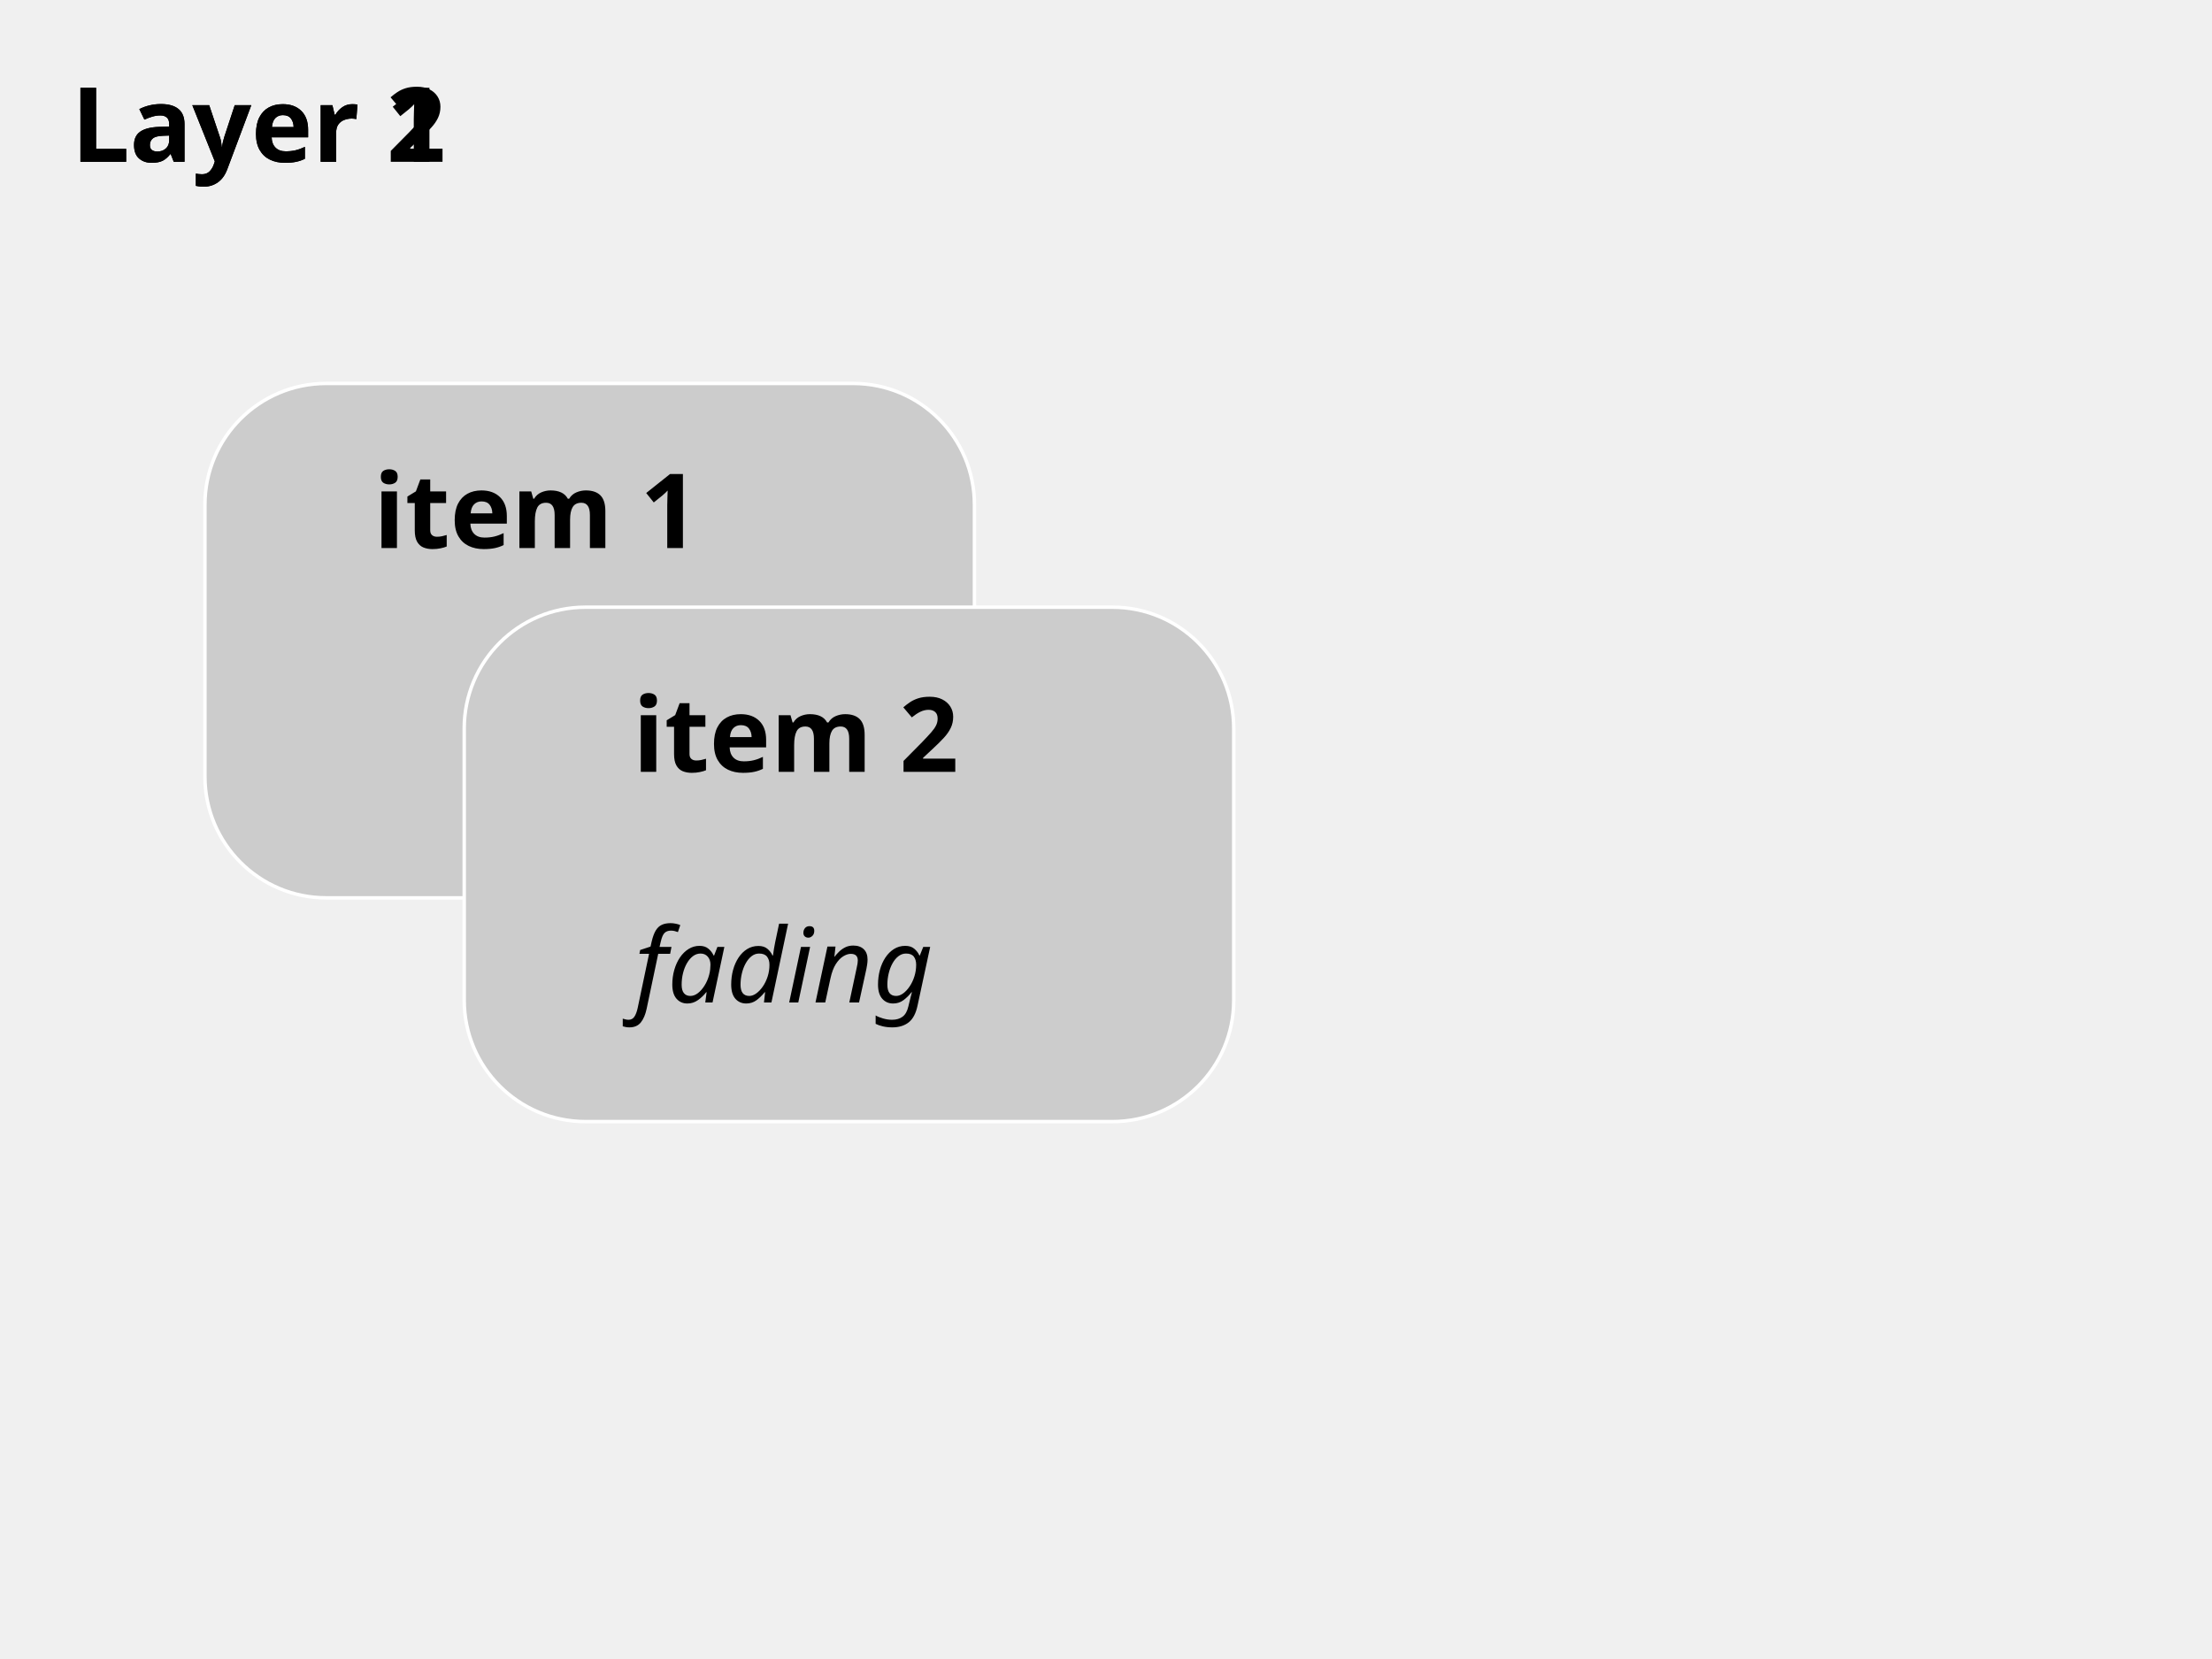
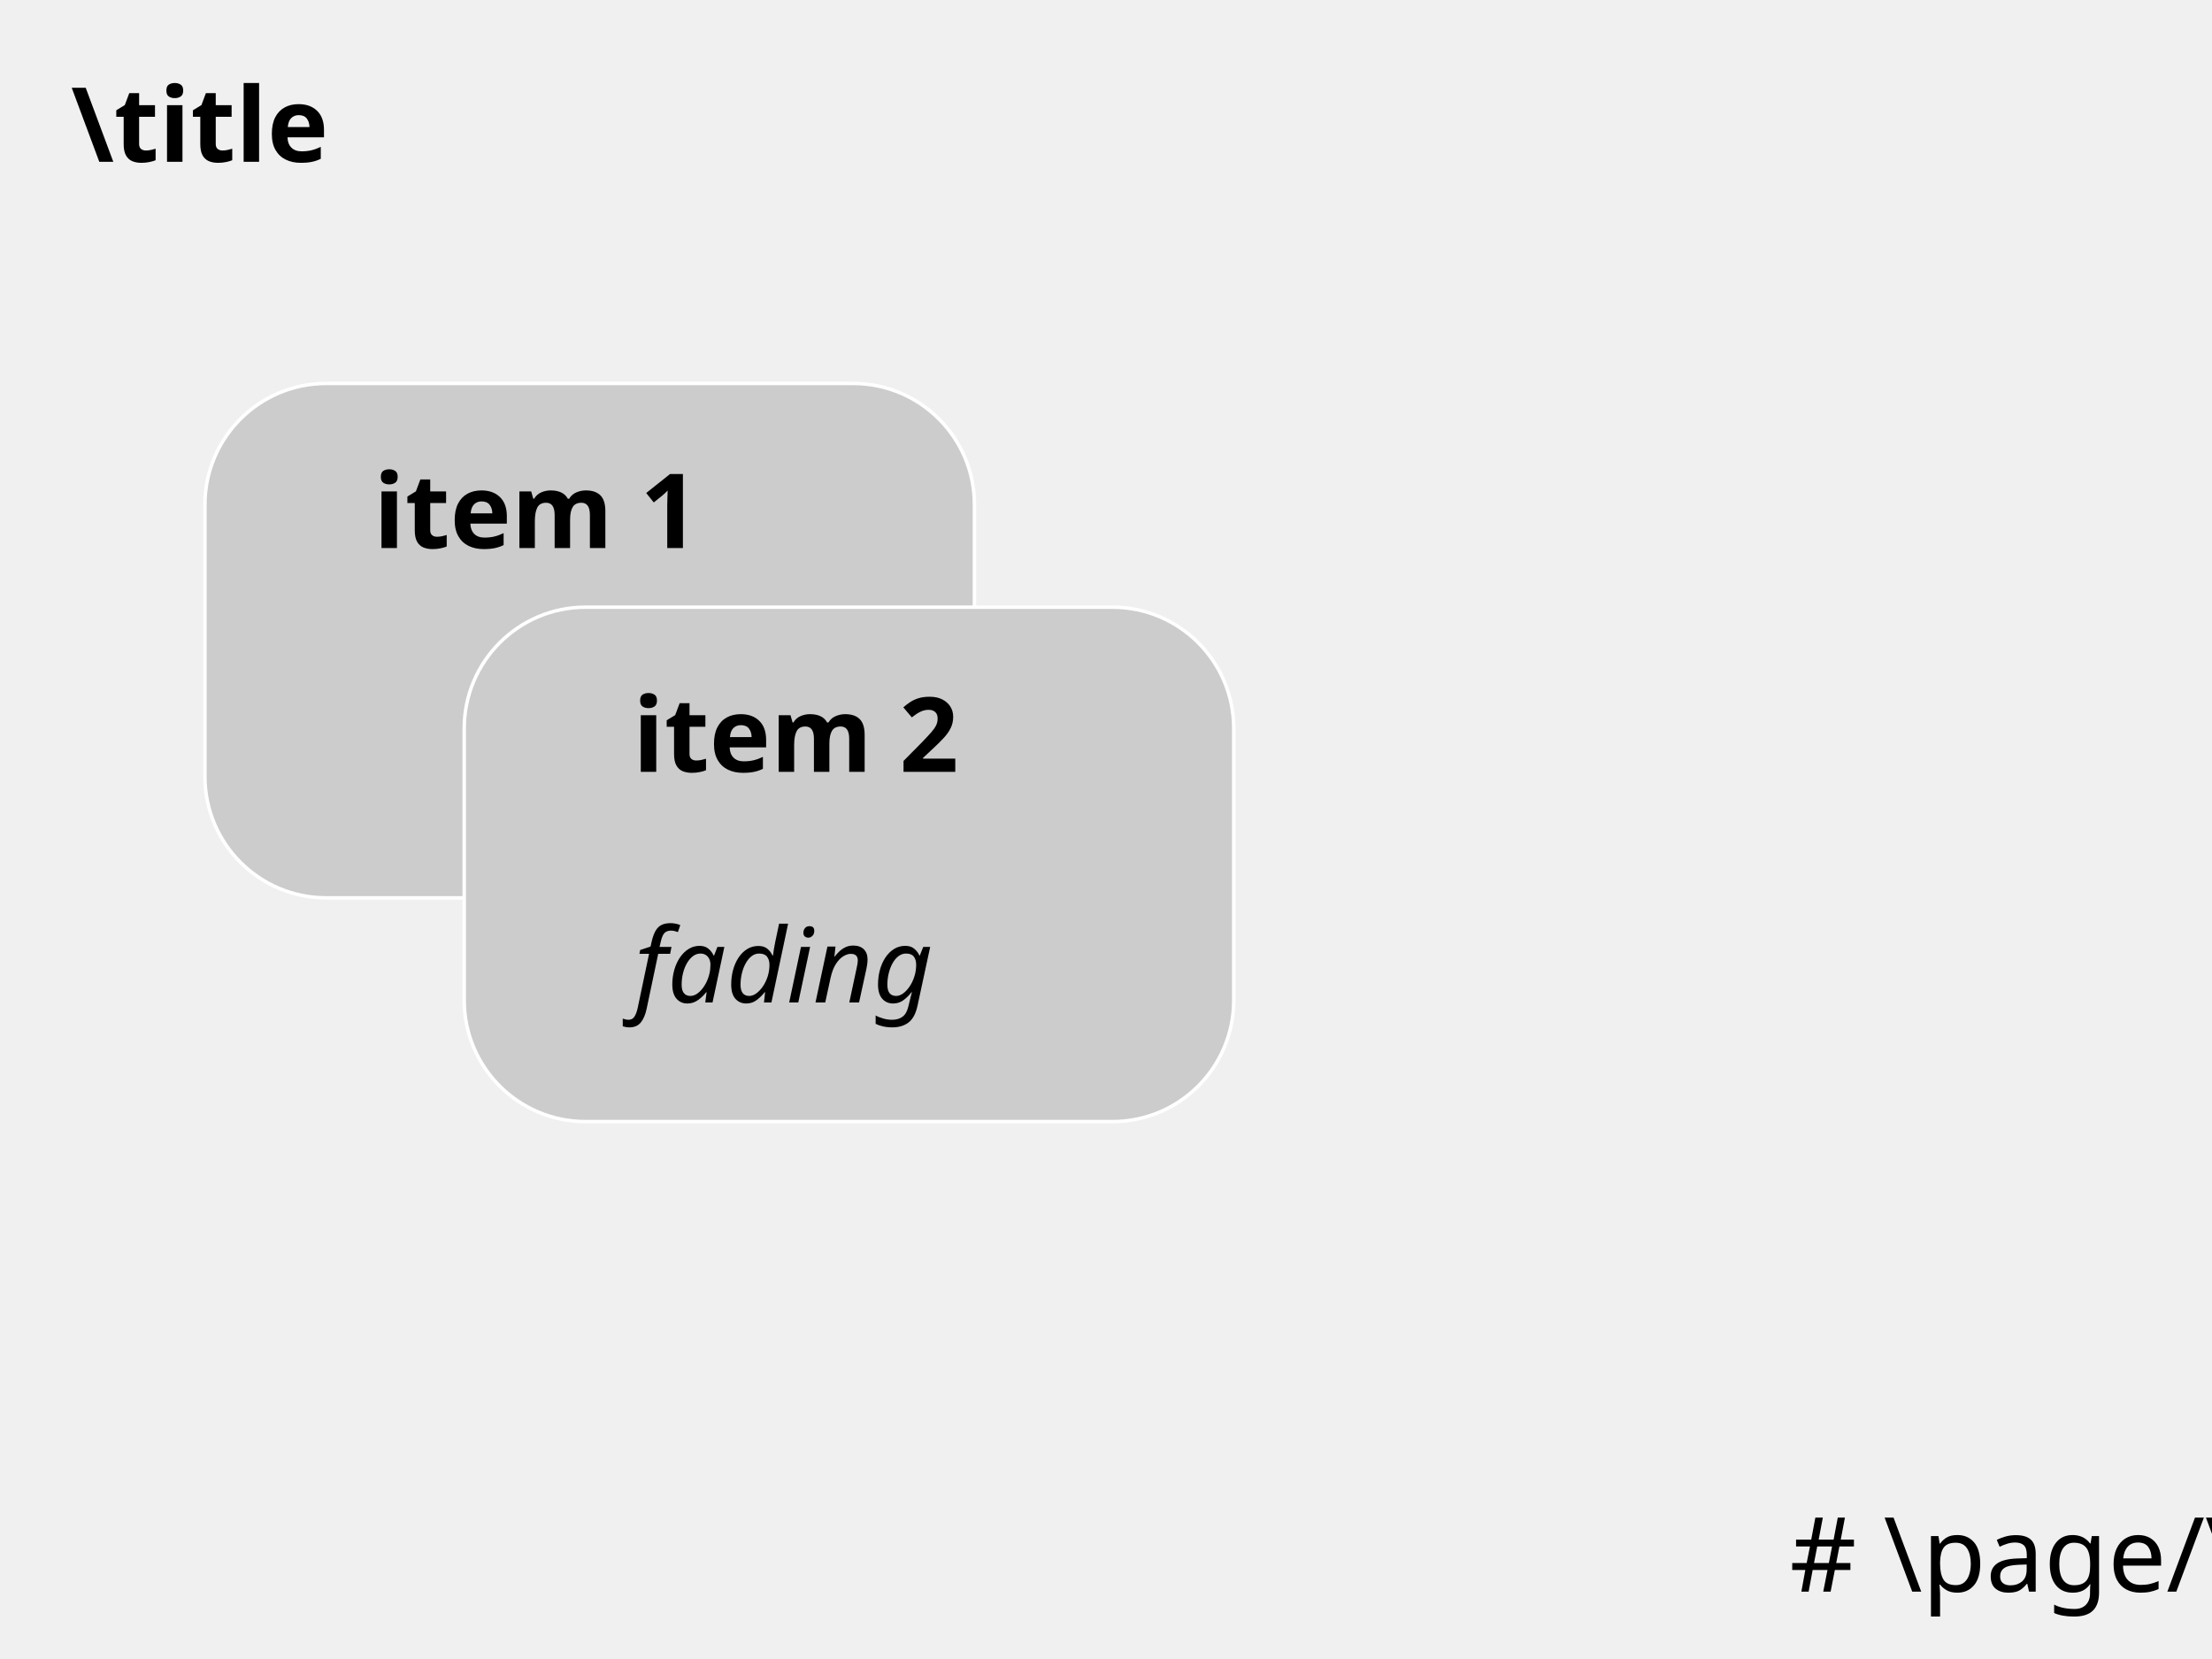
<svg xmlns="http://www.w3.org/2000/svg" width="1280" height="960" id="svg3100" version="1.1">
  <defs id="defs3102" />
+   <g id="layer5">
+     <text xml:space="preserve" style="font-size:10px;font-style:normal;font-variant:normal;font-weight:normal;font-stretch:normal;line-height:125%;letter-spacing:0px;word-spacing:0px;fill:#000000;fill-opacity:1;stroke:none;display:inline;font-family:Sans;-inkscape-font-specification:Sans" x="1035.6" y="921.032" id="text2992-4-0">
+       <tspan id="tspan2994-9-03" x="1035.6" y="921.032" style="font-size:60px;font-weight:normal;-inkscape-font-specification:Sans"># \page/\total</tspan>
+     </text>
+     <text xml:space="preserve" style="font-size:10px;font-style:normal;font-variant:normal;font-weight:normal;font-stretch:normal;line-height:125%;letter-spacing:0px;word-spacing:0px;fill:#000000;fill-opacity:1;stroke:none;display:inline;font-family:Sans;-inkscape-font-specification:Helvetica" x="41.141" y="93.624" id="text2992">
+       <tspan id="tspan2994" x="41.141" y="93.624" style="font-size:60px;font-weight:bold;-inkscape-font-specification:Sans Bold">\title</tspan>
+     </text>
+   </g>
  <g id="layer2" style="display:inline">
-     <text xml:space="preserve" style="font-size:10px;font-style:normal;font-variant:normal;font-weight:normal;font-stretch:normal;line-height:125%;letter-spacing:0px;word-spacing:0px;fill:#000000;fill-opacity:1;stroke:none;font-family:Sans;-inkscape-font-specification:Helvetica" x="41.141" y="93.624" id="text2992">
-       <tspan id="tspan2994" x="41.141" y="93.624" style="font-size:60px;font-weight:bold;-inkscape-font-specification:Sans Bold">Layer 1</tspan>
-     </text>
    <g id="jessyink" transform="translate(-20.818,-262.0704)">
      <rect ry="17.112" y="280.597" x="1326.203" height="87.273" width="347.38" id="rect3112" style="color:#000000;fill:#ffff00;fill-opacity:1;fill-rule:nonzero;stroke:#000000;stroke-width:2;stroke-linecap:butt;stroke-linejoin:miter;stroke-miterlimit:4;stroke-opacity:1;stroke-dasharray:none;stroke-dashoffset:0;marker:none;visibility:visible;display:inline;overflow:visible;enable-background:accumulate" rx="17.112" />
      <text id="text3108" y="316.533" x="1336.471" style="font-size:40px;font-style:normal;font-variant:normal;font-weight:normal;font-stretch:normal;line-height:125%;letter-spacing:0px;word-spacing:0px;fill:#000000;fill-opacity:1;stroke:none;font-family:sans;-inkscape-font-specification:sans" xml:space="preserve">
        <tspan style="font-weight:bold;font-family:Helvetica;-inkscape-font-specification:Helvetica Bold" y="316.533" x="1336.471" id="tspan3110">jessy ink 1.5.5</tspan>
      </text>
      <text id="text3114" y="355.892" x="1343.316" style="font-size:30px;font-style:normal;font-variant:normal;font-weight:normal;font-stretch:normal;line-height:125%;letter-spacing:0px;word-spacing:0px;fill:#000000;fill-opacity:1;stroke:none;font-family:Courier New;-inkscape-font-specification:Courier New" xml:space="preserve">
        <tspan style="font-weight:normal;-inkscape-font-specification:Courier New" y="355.892" x="1343.316" id="tspan3116">&lt;script&gt;&lt;/script&gt;</tspan>
      </text>
      <path id="path3118" d="m 1326.203,330.512 346.524,0" style="fill:none;stroke:#000000;stroke-width:6;stroke-linecap:butt;stroke-linejoin:miter;stroke-opacity:1" />
    </g>
    <g id="g3174">
      <g id="g3100">
        <rect style="color:#000000;fill:#cccccc;fill-opacity:1;fill-rule:nonzero;stroke:#ffffff;stroke-width:2;stroke-linecap:butt;stroke-linejoin:miter;stroke-miterlimit:4;stroke-opacity:1;stroke-dasharray:none;stroke-dashoffset:0;marker:none;visibility:visible;display:inline;overflow:visible;enable-background:accumulate" id="rect3077" width="445.288" height="297.666" x="118.582" y="221.886" ry="70.181" rx="70.181" />
        <text xml:space="preserve" style="font-size:10px;font-style:normal;font-variant:normal;font-weight:normal;font-stretch:normal;line-height:125%;letter-spacing:0px;word-spacing:0px;fill:#000000;fill-opacity:1;stroke:none;display:inline;font-family:Sans;-inkscape-font-specification:Helvetica" x="252.371" y="302.623" id="text2992-8" transform="translate(-36.30067,14.52027)">
          <tspan id="tspan2994-5" x="252.371" y="302.623" style="font-size:60px;font-weight:bold;-inkscape-font-specification:Sans Bold">item 1</tspan>
        </text>
      </g>
      <text id="text2992-6" y="367.964" x="1309.056" style="font-size:10px;font-style:normal;font-variant:normal;font-weight:normal;font-stretch:normal;line-height:125%;letter-spacing:0px;word-spacing:0px;fill:#000000;fill-opacity:1;stroke:none;display:inline;font-family:Sans;-inkscape-font-specification:Helvetica" xml:space="preserve">
        <tspan style="font-size:60px;font-weight:normal;fill:#ff0000;-inkscape-font-specification:Sans" y="367.964" x="1309.056" id="tspan2994-2">{{1}}</tspan>
      </text>
    </g>
    <g id="g3182">
      <g id="g3100-2" style="display:inline" transform="translate(150.0428,129.4724)">
        <rect style="color:#000000;fill:#cccccc;fill-opacity:1;fill-rule:nonzero;stroke:#ffffff;stroke-width:2;stroke-linecap:butt;stroke-linejoin:miter;stroke-miterlimit:4;stroke-opacity:1;stroke-dasharray:none;stroke-dashoffset:0;marker:none;visibility:visible;display:inline;overflow:visible;enable-background:accumulate" id="rect3077-4" width="445.288" height="297.666" x="118.582" y="221.886" ry="70.181" rx="70.181" />
        <text xml:space="preserve" style="font-size:10px;font-style:normal;font-variant:normal;font-weight:normal;font-stretch:normal;line-height:125%;letter-spacing:0px;word-spacing:0px;fill:#000000;fill-opacity:1;stroke:none;display:inline;font-family:Sans;-inkscape-font-specification:Helvetica" x="252.371" y="302.623" id="text2992-8-5" transform="translate(-36.30067,14.52027)">
          <tspan id="tspan2994-5-8" x="252.371" y="302.623" style="font-size:60px;font-weight:bold;-inkscape-font-specification:Sans Bold">item 2</tspan>
        </text>
        <text id="text3251" y="450.619" x="217.037" style="font-size:10px;font-style:italic;font-variant:normal;font-weight:normal;font-stretch:normal;line-height:125%;letter-spacing:0px;word-spacing:0px;fill:#000000;fill-opacity:1;stroke:none;display:inline;font-family:Sans;-inkscape-font-specification:Sans Italic" xml:space="preserve">
          <tspan style="font-size:60px;font-style:italic;font-weight:normal;-inkscape-font-specification:Sans Italic" y="450.619" x="217.037" id="tspan3253">fading</tspan>
        </text>
      </g>
      <text id="text2992-6-7" y="534.947" x="1309.056" style="font-size:10px;font-style:normal;font-variant:normal;font-weight:normal;font-stretch:normal;line-height:125%;letter-spacing:0px;word-spacing:0px;fill:#000000;fill-opacity:1;stroke:none;display:inline;font-family:Sans;-inkscape-font-specification:Helvetica" xml:space="preserve">
        <tspan style="font-size:60px;font-weight:normal;fill:#ff0000;-inkscape-font-specification:Sans" y="534.947" x="1309.056" id="tspan2994-2-5">{{2;name:fade;length:500}}</tspan>
      </text>
    </g>
  </g>
-   <g id="layer3" style="display:inline">
-     <text xml:space="preserve" style="font-size:10px;font-style:normal;font-variant:normal;font-weight:normal;font-stretch:normal;line-height:125%;letter-spacing:0px;word-spacing:0px;fill:#000000;fill-opacity:1;stroke:none;font-family:Sans;-inkscape-font-specification:Helvetica" x="41.141" y="93.624" id="text2992-4">
-       <tspan id="tspan2994-9" x="41.141" y="93.624" style="font-size:60px;font-weight:bold;-inkscape-font-specification:Sans Bold">Layer 2</tspan>
-     </text>
-   </g>
+   <g id="layer3" style="display:inline" />
  <g id="layer4" style="display:none">
    <text xml:space="preserve" style="font-size:10px;font-style:normal;font-variant:normal;font-weight:normal;font-stretch:normal;line-height:125%;letter-spacing:0px;word-spacing:0px;fill:#000000;fill-opacity:1;stroke:none;display:inline;font-family:Sans;-inkscape-font-specification:Helvetica" x="41.141" y="93.624" id="text2992-4-5">
      <tspan id="tspan2994-9-0" x="41.141" y="93.624" style="font-size:60px;font-weight:bold;-inkscape-font-specification:Sans Bold">(this layer is never shown)</tspan>
    </text>
  </g>
</svg>
